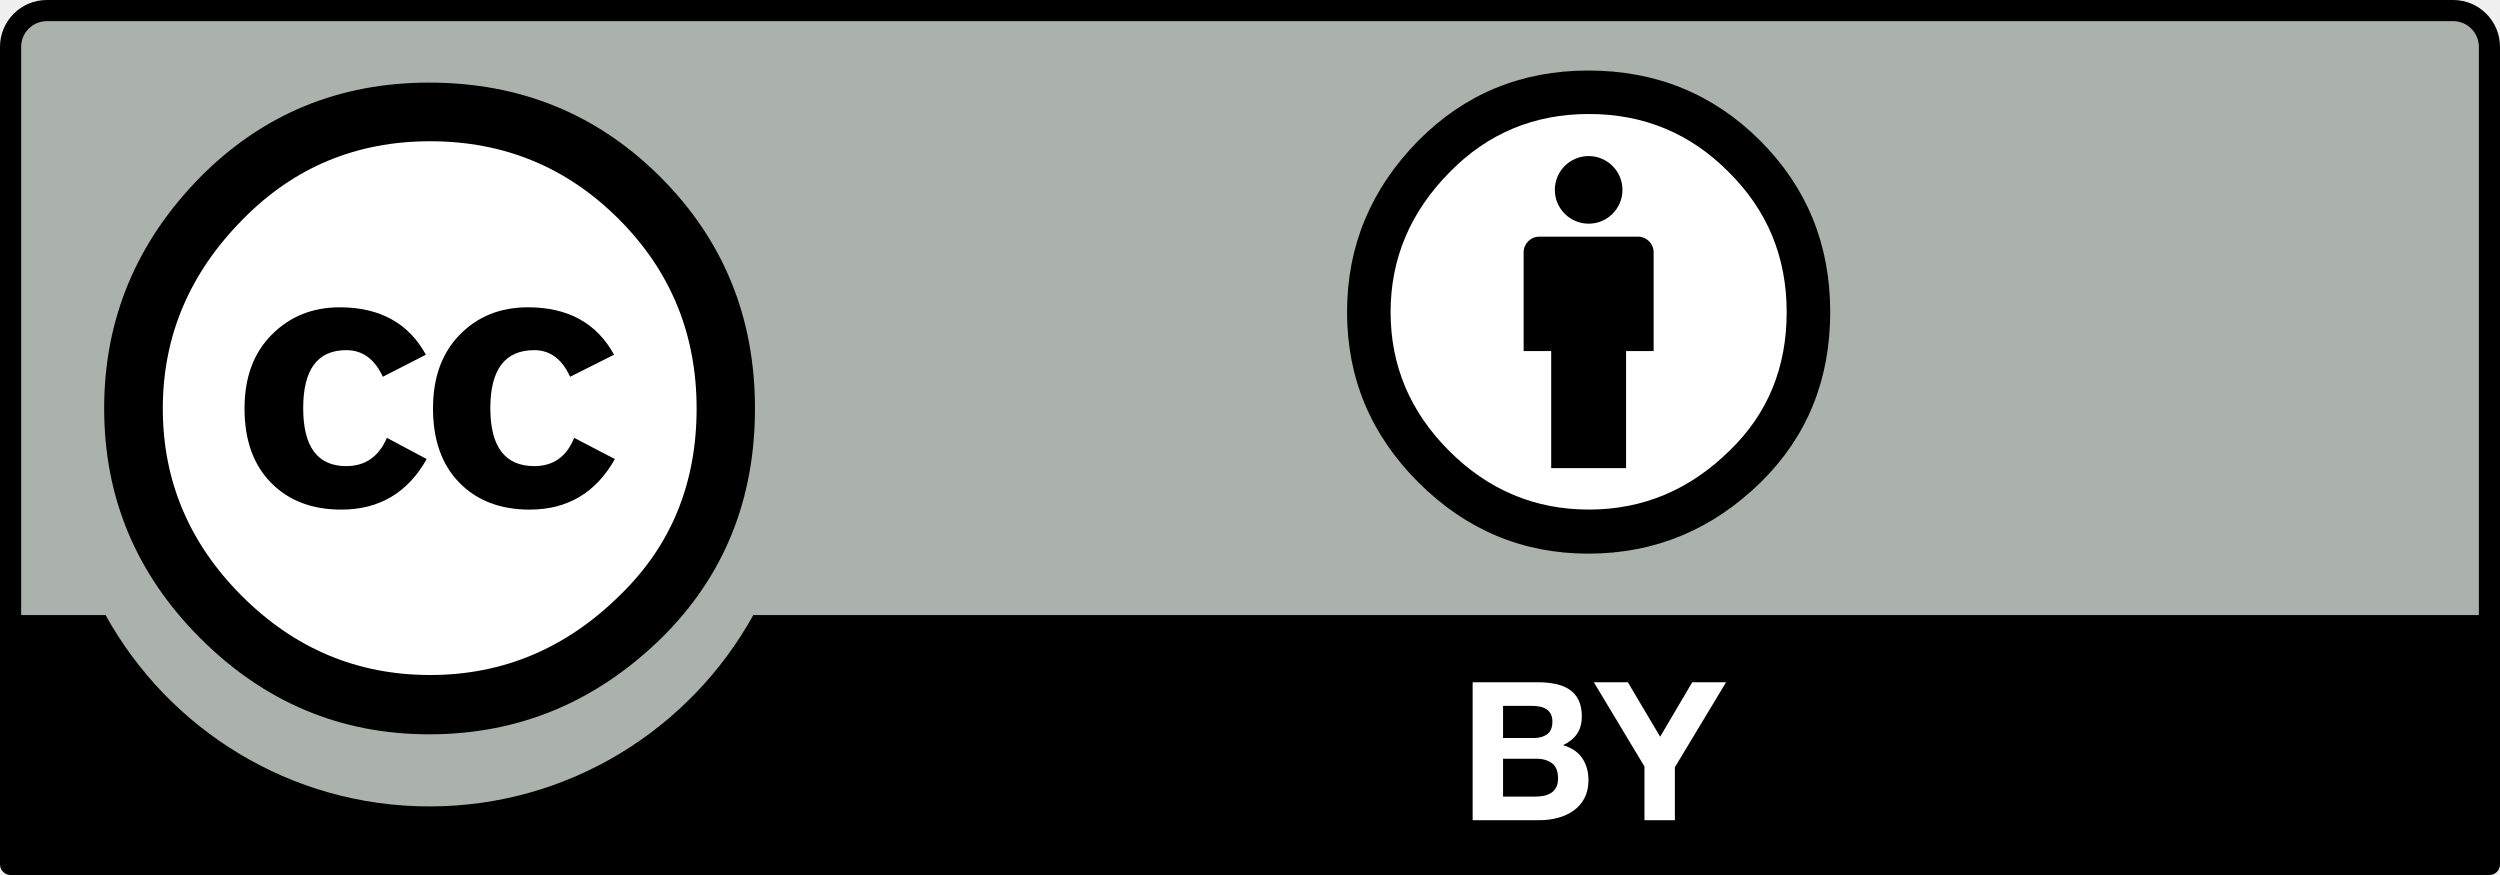
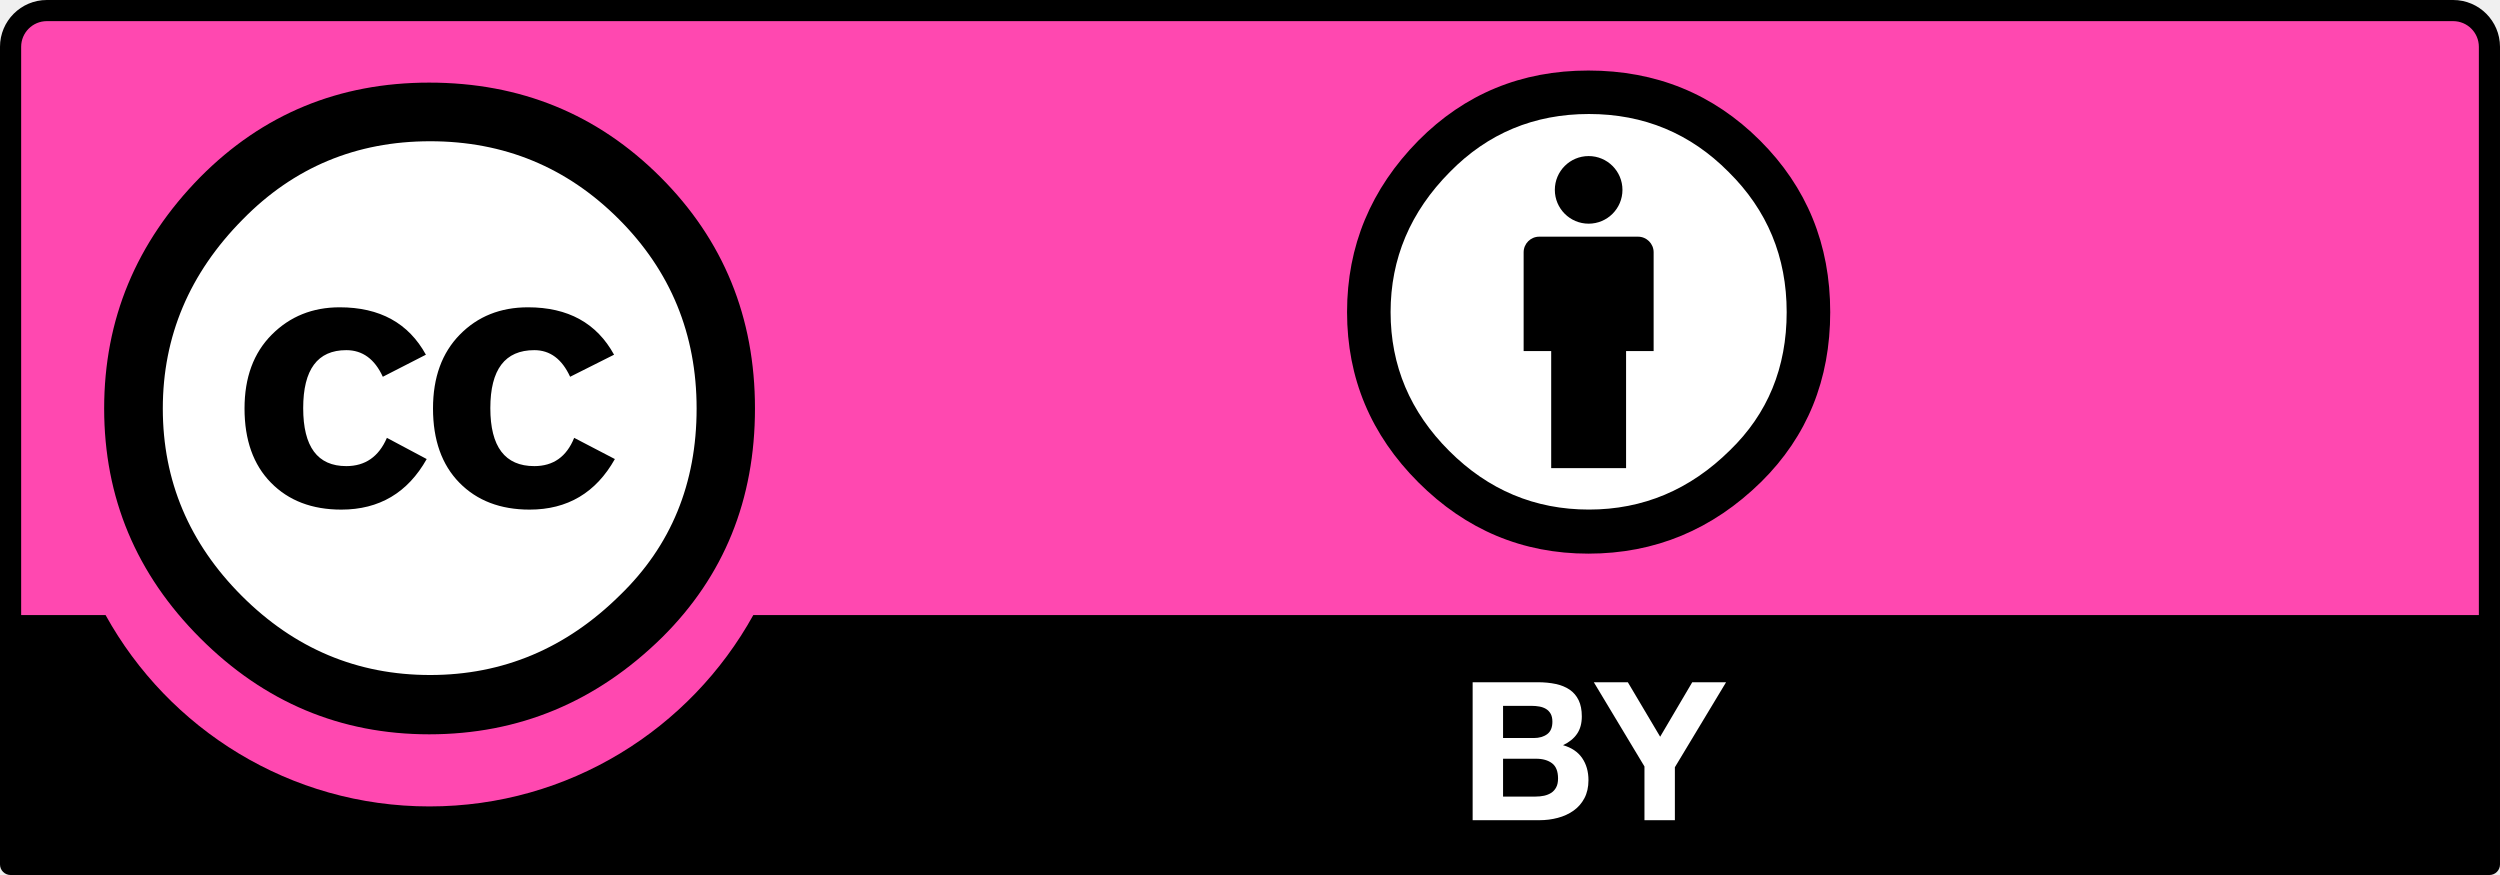
<svg xmlns="http://www.w3.org/2000/svg" width="120" height="42" id="svg2759" version="1.0">
  <defs id="defs2761" />
  <g id="layer1">
    <g transform="matrix(0.9937728,0,0,0.9936696,-177.6927,6.25128e-7)" id="g260">
-       <path id="path3817_1_" nodetypes="ccccccc" d="M 181.966,0.511 L 296.03,0.713 C 297.623,0.713 299.047,0.477 299.047,3.894 L 298.908,41.461 L 179.087,41.461 L 179.087,3.754 C 179.087,2.069 179.25,0.511 181.966,0.511 z" style="fill:#aab2ab" />
-       <path d="M 297.296,0 L 181.067,0 C 179.821,0 178.806,1.014 178.806,2.261 L 178.806,41.757 C 178.806,42.039 179.035,42.268 179.317,42.268 L 299.047,42.268 C 299.329,42.268 299.558,42.039 299.558,41.757 L 299.558,2.261 C 299.558,1.014 298.543,0 297.296,0 z M 181.067,1.021 L 297.296,1.021 C 297.98,1.021 298.537,1.577 298.537,2.261 C 298.537,2.261 298.537,18.209 298.537,29.71 L 215.192,29.71 C 212.147,35.216 206.281,38.955 199.549,38.955 C 192.813,38.955 186.949,35.22 183.905,29.71 L 179.828,29.71 C 179.828,18.209 179.828,2.261 179.828,2.261 C 179.828,1.577 180.384,1.021 181.067,1.021 z" id="path263" />
-       <g enable-background="new    " id="g265">
-         <path d="M 253.078,32.956 C 253.395,32.956 253.685,32.984 253.948,33.04 C 254.209,33.096 254.433,33.187 254.621,33.315 C 254.807,33.442 254.953,33.612 255.055,33.823 C 255.158,34.035 255.209,34.296 255.209,34.607 C 255.209,34.943 255.133,35.223 254.98,35.446 C 254.828,35.671 254.601,35.854 254.302,35.997 C 254.714,36.115 255.022,36.322 255.225,36.618 C 255.428,36.914 255.53,37.27 255.53,37.687 C 255.53,38.023 255.464,38.314 255.333,38.561 C 255.203,38.806 255.026,39.007 254.805,39.162 C 254.583,39.318 254.331,39.434 254.047,39.508 C 253.763,39.583 253.472,39.62 253.172,39.62 L 249.936,39.62 L 249.936,32.956 L 253.078,32.956 L 253.078,32.956 z M 252.89,35.651 C 253.152,35.651 253.367,35.589 253.536,35.465 C 253.704,35.341 253.788,35.14 253.788,34.86 C 253.788,34.705 253.759,34.577 253.704,34.479 C 253.647,34.379 253.573,34.302 253.479,34.245 C 253.385,34.189 253.278,34.15 253.157,34.129 C 253.036,34.107 252.909,34.097 252.779,34.097 L 251.405,34.097 L 251.405,35.651 L 252.89,35.651 z M 252.976,38.479 C 253.12,38.479 253.256,38.466 253.387,38.438 C 253.518,38.409 253.633,38.362 253.734,38.298 C 253.833,38.232 253.913,38.144 253.972,38.031 C 254.032,37.92 254.061,37.776 254.061,37.603 C 254.061,37.261 253.964,37.017 253.771,36.87 C 253.578,36.725 253.322,36.651 253.004,36.651 L 251.405,36.651 L 251.405,38.479 L 252.976,38.479 z" id="path267" style="fill:#ffffff" />
-         <path d="M 255.789,32.956 L 257.432,32.956 L 258.993,35.588 L 260.543,32.956 L 262.177,32.956 L 259.704,37.062 L 259.704,39.62 L 258.235,39.62 L 258.235,37.025 L 255.789,32.956 z" id="path269" style="fill:#ffffff" />
-       </g>
-       <g id="g5908_1_" transform="matrix(0.872921,0,0,0.872921,50.12536,143.2144)">
-         <path id="path5906_1_" cx="296.354" ry="22.94" cy="264.358" type="arc" rx="22.94" d="M 186.901,-141.46 C 186.906,-132.779 179.873,-125.739 171.193,-125.733 C 162.512,-125.727 155.471,-132.76 155.465,-141.441 C 155.465,-141.447 155.465,-141.453 155.465,-141.46 C 155.46,-150.141 162.493,-157.182 171.174,-157.187 C 179.855,-157.192 186.896,-150.159 186.901,-141.478 C 186.901,-141.473 186.901,-141.466 186.901,-141.46 z" style="fill:#ffffff" />
-         <g id="g5706_1_" transform="translate(-289.6157,99.0653)">
-           <path id="path5708_1_" d="M 473.576,-253.328 C 477.061,-249.842 478.804,-245.574 478.804,-240.525 C 478.804,-235.476 477.091,-231.253 473.666,-227.857 C 470.031,-224.281 465.734,-222.493 460.776,-222.493 C 455.879,-222.493 451.656,-224.266 448.111,-227.813 C 444.565,-231.358 442.793,-235.596 442.793,-240.525 C 442.793,-245.454 444.565,-249.721 448.111,-253.328 C 451.566,-256.814 455.788,-258.557 460.776,-258.557 C 465.825,-258.557 470.09,-256.814 473.576,-253.328 z M 450.458,-250.983 C 447.511,-248.006 446.038,-244.52 446.038,-240.52 C 446.038,-236.522 447.497,-233.065 450.412,-230.15 C 453.329,-227.233 456.801,-225.775 460.83,-225.775 C 464.858,-225.775 468.36,-227.248 471.336,-230.194 C 474.162,-232.93 475.575,-236.371 475.575,-240.52 C 475.575,-244.638 474.139,-248.134 471.268,-251.005 C 468.397,-253.876 464.918,-255.312 460.83,-255.312 C 456.741,-255.312 453.283,-253.868 450.458,-250.983 z M 458.212,-242.279 C 457.762,-243.261 457.088,-243.752 456.189,-243.752 C 454.6,-243.752 453.806,-242.682 453.806,-240.543 C 453.806,-238.404 454.6,-237.335 456.189,-237.335 C 457.238,-237.335 457.988,-237.855 458.438,-238.899 L 460.64,-237.726 C 459.591,-235.861 458.015,-234.928 455.915,-234.928 C 454.295,-234.928 452.997,-235.424 452.023,-236.417 C 451.047,-237.41 450.56,-238.78 450.56,-240.525 C 450.56,-242.24 451.062,-243.602 452.068,-244.61 C 453.073,-245.619 454.325,-246.123 455.825,-246.123 C 458.046,-246.123 459.635,-245.248 460.596,-243.5 L 458.212,-242.279 z M 468.576,-242.279 C 468.125,-243.261 467.464,-243.752 466.593,-243.752 C 464.972,-243.752 464.161,-242.682 464.161,-240.543 C 464.161,-238.404 464.972,-237.335 466.593,-237.335 C 467.644,-237.335 468.38,-237.855 468.8,-238.899 L 471.052,-237.726 C 470.004,-235.861 468.431,-234.928 466.335,-234.928 C 464.717,-234.928 463.422,-235.424 462.448,-236.417 C 461.476,-237.41 460.989,-238.78 460.989,-240.525 C 460.989,-242.24 461.483,-243.602 462.472,-244.61 C 463.46,-245.619 464.717,-246.123 466.245,-246.123 C 468.462,-246.123 470.049,-245.248 471.007,-243.5 L 468.576,-242.279 z" />
+       <g id="g131916">
+         <path style="fill:#ff48b0;fill-opacity:1" d="M 181.966,0.511 L 296.03,0.713 C 297.623,0.713 299.047,0.477 299.047,3.894 L 298.908,41.461 L 179.087,41.461 L 179.087,3.754 C 179.087,2.069 179.25,0.511 181.966,0.511 z" nodetypes="ccccccc" id="path3817_1_" />
+         <path id="path263" d="M 297.296,0 L 181.067,0 C 179.821,0 178.806,1.014 178.806,2.261 L 178.806,41.757 C 178.806,42.039 179.035,42.268 179.317,42.268 L 299.047,42.268 C 299.329,42.268 299.558,42.039 299.558,41.757 L 299.558,2.261 C 299.558,1.014 298.543,0 297.296,0 z M 181.067,1.021 L 297.296,1.021 C 297.98,1.021 298.537,1.577 298.537,2.261 C 298.537,2.261 298.537,18.209 298.537,29.71 L 215.192,29.71 C 212.147,35.216 206.281,38.955 199.549,38.955 C 192.813,38.955 186.949,35.22 183.905,29.71 L 179.828,29.71 C 179.828,18.209 179.828,2.261 179.828,2.261 C 179.828,1.577 180.384,1.021 181.067,1.021 z" />
+         <g id="g265" enable-background="new    ">
+           <path style="fill:#ffffff" id="path267" d="M 253.078,32.956 C 253.395,32.956 253.685,32.984 253.948,33.04 C 254.209,33.096 254.433,33.187 254.621,33.315 C 254.807,33.442 254.953,33.612 255.055,33.823 C 255.158,34.035 255.209,34.296 255.209,34.607 C 255.209,34.943 255.133,35.223 254.98,35.446 C 254.828,35.671 254.601,35.854 254.302,35.997 C 254.714,36.115 255.022,36.322 255.225,36.618 C 255.428,36.914 255.53,37.27 255.53,37.687 C 255.53,38.023 255.464,38.314 255.333,38.561 C 255.203,38.806 255.026,39.007 254.805,39.162 C 254.583,39.318 254.331,39.434 254.047,39.508 C 253.763,39.583 253.472,39.62 253.172,39.62 L 249.936,39.62 L 249.936,32.956 L 253.078,32.956 L 253.078,32.956 z M 252.89,35.651 C 253.152,35.651 253.367,35.589 253.536,35.465 C 253.704,35.341 253.788,35.14 253.788,34.86 C 253.788,34.705 253.759,34.577 253.704,34.479 C 253.647,34.379 253.573,34.302 253.479,34.245 C 253.385,34.189 253.278,34.15 253.157,34.129 C 253.036,34.107 252.909,34.097 252.779,34.097 L 251.405,34.097 L 251.405,35.651 L 252.89,35.651 z M 252.976,38.479 C 253.12,38.479 253.256,38.466 253.387,38.438 C 253.518,38.409 253.633,38.362 253.734,38.298 C 253.833,38.232 253.913,38.144 253.972,38.031 C 254.032,37.92 254.061,37.776 254.061,37.603 C 254.061,37.261 253.964,37.017 253.771,36.87 C 253.578,36.725 253.322,36.651 253.004,36.651 L 251.405,36.651 L 251.405,38.479 L 252.976,38.479 z" />
+           <path style="fill:#ffffff" id="path269" d="M 255.789,32.956 L 257.432,32.956 L 258.993,35.588 L 260.543,32.956 L 262.177,32.956 L 259.704,37.062 L 259.704,39.62 L 258.235,39.62 L 258.235,37.025 L 255.789,32.956 z" />
        </g>
-       </g>
-       <g id="g275">
-         <circle cx="255.551" cy="15.313" r="10.807" id="circle277" style="fill:#ffffff" />
-         <g id="g279">
-           <path d="M 258.678,12.187 C 258.678,11.771 258.34,11.433 257.925,11.433 L 253.152,11.433 C 252.737,11.433 252.399,11.771 252.399,12.187 L 252.399,16.96 L 253.73,16.96 L 253.73,22.612 L 257.347,22.612 L 257.347,16.96 L 258.678,16.96 L 258.678,12.187 L 258.678,12.187 z" id="path281" />
-           <circle cx="255.539" cy="9.172" r="1.633" id="circle283" />
+         <g transform="matrix(0.872921,0,0,0.872921,50.12536,143.2144)" id="g5908_1_">
+           <path style="fill:#ffffff" d="M 186.901,-141.46 C 186.906,-132.779 179.873,-125.739 171.193,-125.733 C 162.512,-125.727 155.471,-132.76 155.465,-141.441 C 155.465,-141.447 155.465,-141.453 155.465,-141.46 C 155.46,-150.141 162.493,-157.182 171.174,-157.187 C 179.855,-157.192 186.896,-150.159 186.901,-141.478 C 186.901,-141.473 186.901,-141.466 186.901,-141.46 z" rx="22.94" type="arc" cy="264.358" ry="22.94" cx="296.354" id="path5906_1_" />
+           <g transform="translate(-289.6157,99.0653)" id="g5706_1_">
+             <path d="M 473.576,-253.328 C 477.061,-249.842 478.804,-245.574 478.804,-240.525 C 478.804,-235.476 477.091,-231.253 473.666,-227.857 C 470.031,-224.281 465.734,-222.493 460.776,-222.493 C 455.879,-222.493 451.656,-224.266 448.111,-227.813 C 444.565,-231.358 442.793,-235.596 442.793,-240.525 C 442.793,-245.454 444.565,-249.721 448.111,-253.328 C 451.566,-256.814 455.788,-258.557 460.776,-258.557 C 465.825,-258.557 470.09,-256.814 473.576,-253.328 z M 450.458,-250.983 C 447.511,-248.006 446.038,-244.52 446.038,-240.52 C 446.038,-236.522 447.497,-233.065 450.412,-230.15 C 453.329,-227.233 456.801,-225.775 460.83,-225.775 C 464.858,-225.775 468.36,-227.248 471.336,-230.194 C 474.162,-232.93 475.575,-236.371 475.575,-240.52 C 475.575,-244.638 474.139,-248.134 471.268,-251.005 C 468.397,-253.876 464.918,-255.312 460.83,-255.312 C 456.741,-255.312 453.283,-253.868 450.458,-250.983 z M 458.212,-242.279 C 457.762,-243.261 457.088,-243.752 456.189,-243.752 C 454.6,-243.752 453.806,-242.682 453.806,-240.543 C 453.806,-238.404 454.6,-237.335 456.189,-237.335 C 457.238,-237.335 457.988,-237.855 458.438,-238.899 L 460.64,-237.726 C 459.591,-235.861 458.015,-234.928 455.915,-234.928 C 454.295,-234.928 452.997,-235.424 452.023,-236.417 C 451.047,-237.41 450.56,-238.78 450.56,-240.525 C 450.56,-242.24 451.062,-243.602 452.068,-244.61 C 453.073,-245.619 454.325,-246.123 455.825,-246.123 C 458.046,-246.123 459.635,-245.248 460.596,-243.5 L 458.212,-242.279 z M 468.576,-242.279 C 468.125,-243.261 467.464,-243.752 466.593,-243.752 C 464.972,-243.752 464.161,-242.682 464.161,-240.543 C 464.161,-238.404 464.972,-237.335 466.593,-237.335 C 467.644,-237.335 468.38,-237.855 468.8,-238.899 L 471.052,-237.726 C 470.004,-235.861 468.431,-234.928 466.335,-234.928 C 464.717,-234.928 463.422,-235.424 462.448,-236.417 C 461.476,-237.41 460.989,-238.78 460.989,-240.525 C 460.989,-242.24 461.483,-243.602 462.472,-244.61 C 463.46,-245.619 464.717,-246.123 466.245,-246.123 C 468.462,-246.123 470.049,-245.248 471.007,-243.5 L 468.576,-242.279 z" id="path5708_1_" />
+           </g>
        </g>
-         <path clip-rule="evenodd" d="M 255.524,3.407 C 252.291,3.407 249.555,4.535 247.316,6.791 C 245.018,9.125 243.87,11.887 243.87,15.076 C 243.87,18.265 245.018,21.007 247.316,23.302 C 249.614,25.597 252.35,26.744 255.524,26.744 C 258.737,26.744 261.522,25.588 263.877,23.273 C 266.097,21.076 267.207,18.343 267.207,15.076 C 267.207,11.808 266.078,9.047 263.82,6.791 C 261.56,4.535 258.795,3.407 255.524,3.407 z M 255.553,5.507 C 258.202,5.507 260.451,6.441 262.3,8.308 C 264.169,10.155 265.104,12.411 265.104,15.076 C 265.104,17.759 264.189,19.986 262.359,21.756 C 260.43,23.662 258.163,24.615 255.553,24.615 C 252.943,24.615 250.694,23.672 248.806,21.785 C 246.916,19.898 245.973,17.662 245.973,15.076 C 245.973,12.489 246.927,10.233 248.835,8.308 C 250.666,6.441 252.905,5.507 255.553,5.507 z" id="path285" style="fill-rule:evenodd" />
+         <g id="g275">
+           <circle style="fill:#ffffff" id="circle277" r="10.807" cy="15.313" cx="255.551" />
+           <g id="g279">
+             <path id="path281" d="M 258.678,12.187 C 258.678,11.771 258.34,11.433 257.925,11.433 L 253.152,11.433 C 252.737,11.433 252.399,11.771 252.399,12.187 L 252.399,16.96 L 253.73,16.96 L 253.73,22.612 L 257.347,22.612 L 257.347,16.96 L 258.678,16.96 L 258.678,12.187 L 258.678,12.187 z" />
+             <circle id="circle283" r="1.633" cy="9.172" cx="255.539" />
+           </g>
+           <path style="fill-rule:evenodd" id="path285" d="M 255.524,3.407 C 252.291,3.407 249.555,4.535 247.316,6.791 C 245.018,9.125 243.87,11.887 243.87,15.076 C 243.87,18.265 245.018,21.007 247.316,23.302 C 249.614,25.597 252.35,26.744 255.524,26.744 C 258.737,26.744 261.522,25.588 263.877,23.273 C 266.097,21.076 267.207,18.343 267.207,15.076 C 267.207,11.808 266.078,9.047 263.82,6.791 C 261.56,4.535 258.795,3.407 255.524,3.407 z M 255.553,5.507 C 258.202,5.507 260.451,6.441 262.3,8.308 C 264.169,10.155 265.104,12.411 265.104,15.076 C 265.104,17.759 264.189,19.986 262.359,21.756 C 260.43,23.662 258.163,24.615 255.553,24.615 C 252.943,24.615 250.694,23.672 248.806,21.785 C 246.916,19.898 245.973,17.662 245.973,15.076 C 245.973,12.489 246.927,10.233 248.835,8.308 C 250.666,6.441 252.905,5.507 255.553,5.507 z" clip-rule="evenodd" />
+         </g>
      </g>
    </g>
  </g>
</svg>
